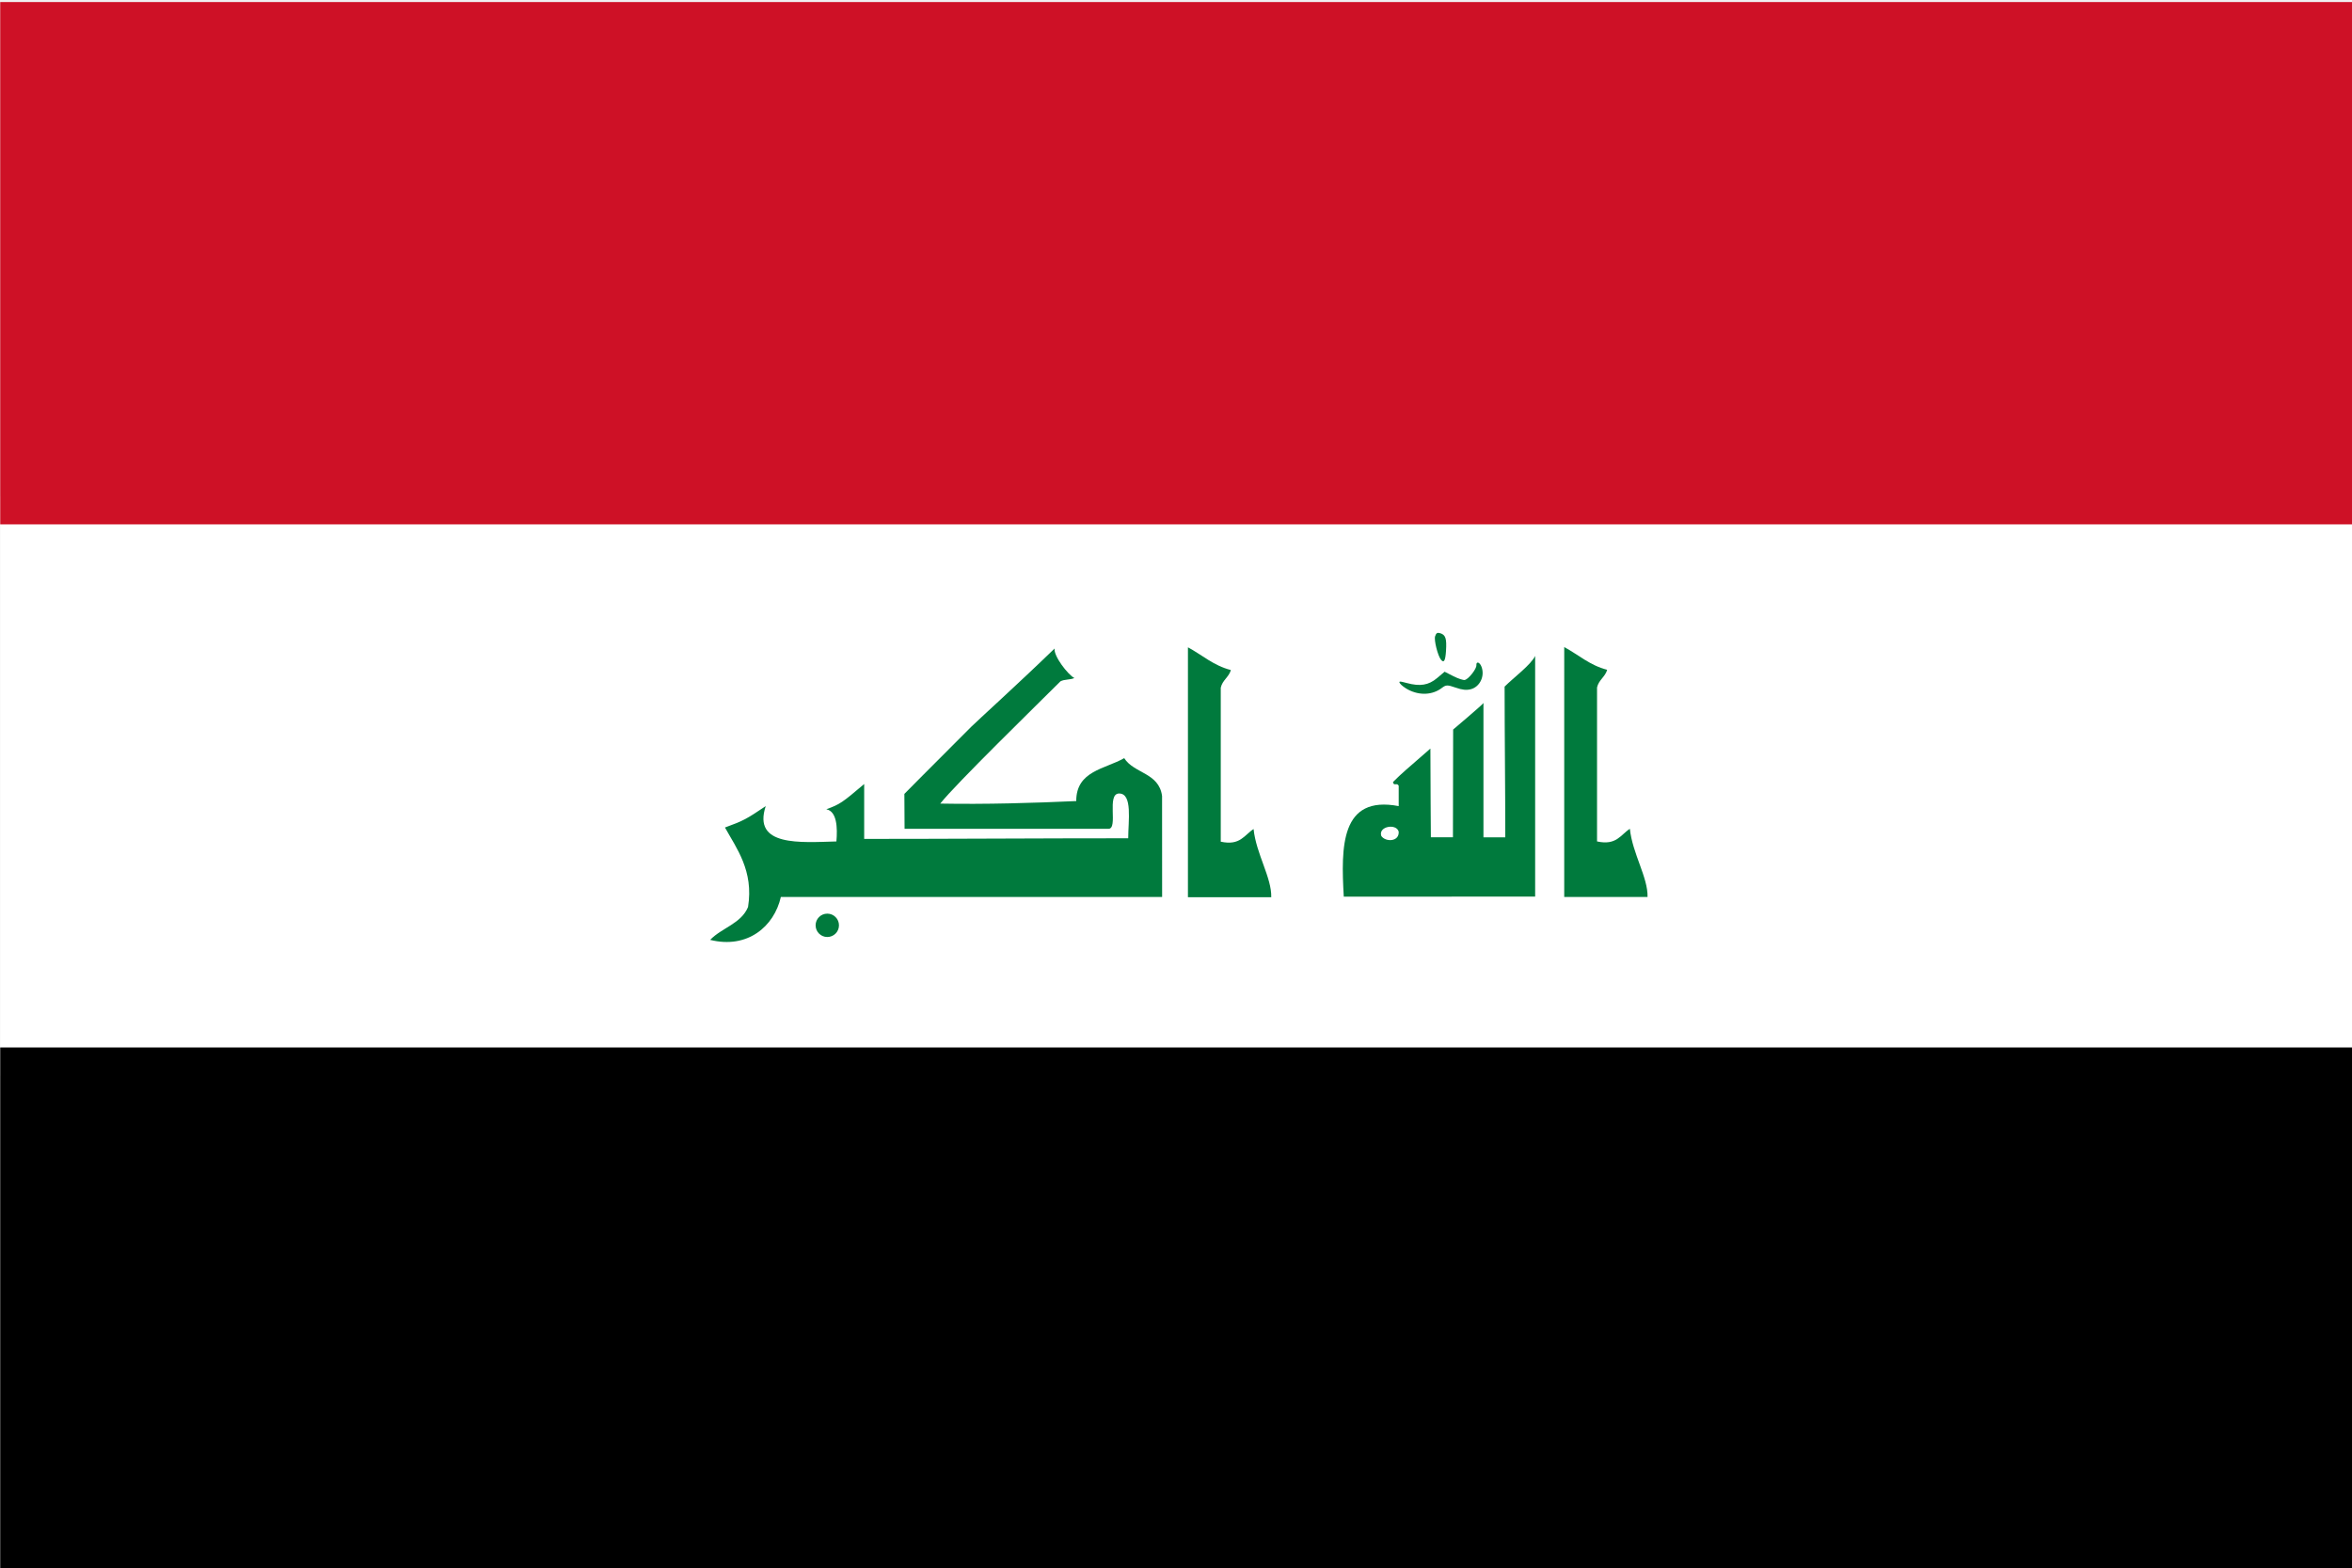
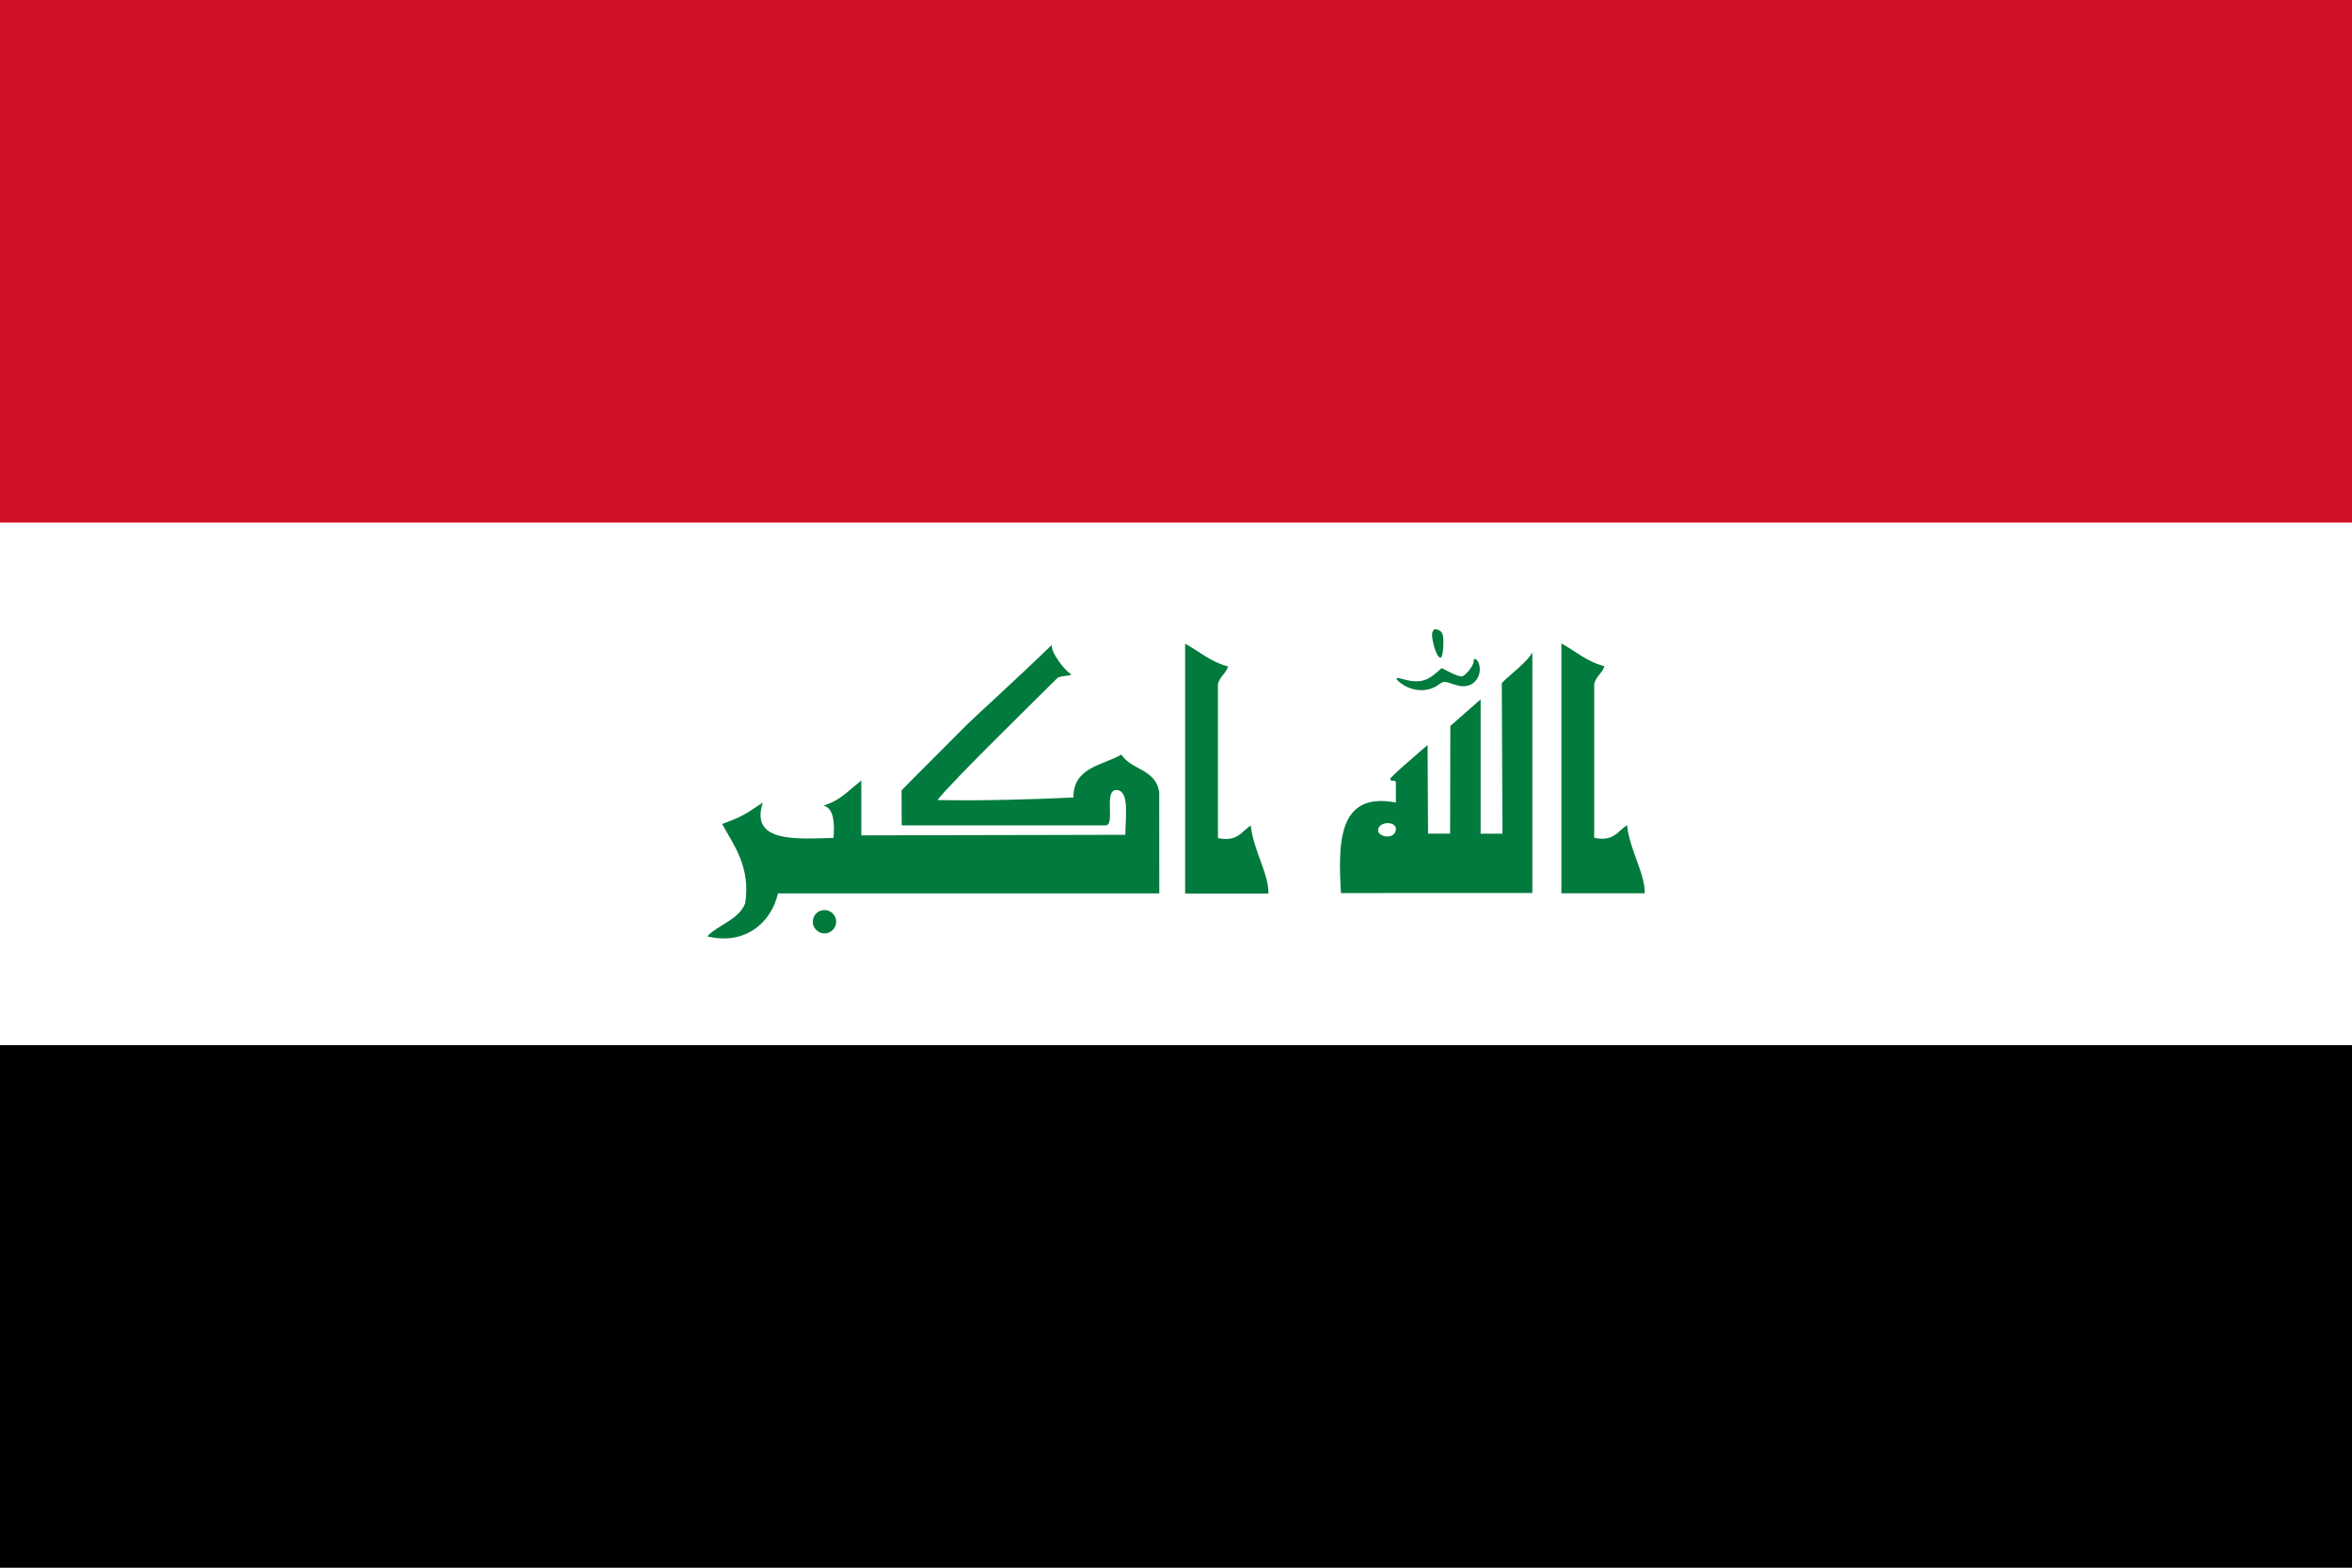
- <svg xmlns="http://www.w3.org/2000/svg" id="Layer_1" x="0px" y="0px" width="411px" height="274px" viewBox="79.461 52.641 411 274" enable-background="new 79.461 52.641 411 274" xml:space="preserve">
-   <defs id="defs32" />
-   <rect id="rect7_1_" x="79.501" y="139.356" fill="#FFFFFF" width="410.998" height="101.287" />
-   <rect id="rect3" x="79.5" y="53" fill="#CF2029" width="410.998" height="91.288" style="fill:#ce1126;fill-opacity:1" />
-   <rect id="rect7" x="79.5" y="235.713" fill="#020202" width="410.998" height="91.287" style="fill:#000000;fill-opacity:1" />
-   <g id="g6" style="fill:#007a3d;fill-opacity:1">
-     <g id="g8" style="fill:#007a3d;fill-opacity:1">
-       <g id="g10" style="fill:#007a3d;fill-opacity:1">
-         <path fill="#119B4A" d="M325.525,173.177c-0.558-0.294-1.186-0.767-1.395-1.053c-0.314-0.439-0.131-0.456,1.163-0.105     c2.319,0.629,3.815,0.384,5.298-0.872l1.308-1.103l1.54,0.784c0.848,0.428,1.748,0.724,2.008,0.656     c0.667-0.176,2.05-1.95,2.005-2.564c-0.054-0.759,0.587-0.569,0.896,0.263c0.615,1.631-0.281,3.503-1.865,3.918     c-0.774,0.202-1.488,0.127-2.659-0.28c-1.439-0.502-1.684-0.495-2.406,0.057C329.801,174.118,327.549,174.234,325.525,173.177z" id="path12" style="fill:#007a3d;fill-opacity:1" />
-         <path fill="#119B4A" d="M331.258,167.935c-0.563-0.716-1.239-3.423-1.02-4.088c0.192-0.575,0.39-0.69,0.914-0.526     c0.918,0.287,1.13,0.92,0.993,3.063C332.038,168.132,331.779,168.591,331.258,167.935z" id="path14" style="fill:#007a3d;fill-opacity:1" />
-       </g>
-       <path fill="#119B4A" d="M263.743,165.991c-0.185,1.31,2.325,4.567,3.458,5.157c-0.77,0.345-1.728,0.189-2.434,0.577    c-3.948,3.948-18.367,18.005-21,21.366c7.799,0.154,16.449-0.106,23.761-0.44c-0.007-5.299,5.018-5.573,8.381-7.503    c1.73,2.725,6.075,2.516,6.618,6.618c0,4.91,0.009,12.306,0.009,17.646c-22.059,0-44.566,0-66.625,0    c-1.172,5.176-5.844,9.125-12.354,7.5c2.014-2.103,5.406-2.827,6.619-5.734c1.025-6.365-2.045-10.296-4.031-13.907    c3.284-1.195,3.782-1.493,7.121-3.737c-2.343,7.12,6.091,6.338,12.353,6.175c0.211-2.417,0.089-5.271-1.766-5.624    c2.396-0.87,2.794-1.168,6.619-4.412c0,2.942,0,6.652,0,9.592c14.886,0,30.943-0.111,46.139-0.111    c0-3.002,0.795-7.824-1.581-7.824c-2.269,0-0.107,6.173-1.87,6.173s-23.719,0-35.63,0c0-1.328-0.034-4.104-0.034-6.104    c1.51-1.511,1.331-1.38,11.648-11.698C250.172,178.672,257.41,172.134,263.743,165.991z" id="path16" style="fill:#007a3d;fill-opacity:1" />
-       <path fill="#119B4A" d="M352.803,165.737c2.488,1.338,4.457,3.191,7.502,3.971c-0.353,1.26-1.475,1.759-1.769,3.087    c0,8.97,0,17.941,0,26.91c3.402,0.75,4.118-1.178,5.737-2.205c0.442,4.307,3.185,8.53,3.088,11.91c-4.851,0-9.706,0-14.559,0    C352.803,194.855,352.803,180.296,352.803,165.737z" id="path18" style="fill:#007a3d;fill-opacity:1" />
-       <path fill="#119B4A" d="M333.391,180.149c0,0,5.296-4.471,5.296-4.643c0,7.646,0,15.837,0,23.485l3.814-0.006    c0-8.948-0.118-18.023-0.118-26.338c1.548-1.549,4.58-3.792,5.338-5.359c0,15.987,0,29.519,0,42.059    c-10.746,0-30.793,0.013-33.443,0.013c-0.493-8.73-0.577-17.771,9.599-15.827c0-1.488,0-2.369,0-3.562    c-0.31-0.609-0.868,0.147-0.998-0.645c1.616-1.617,2.163-2.029,6.538-5.851c0,4.612,0.081,15.499,0.081,15.499    c1.07,0,3.153,0.004,3.857,0.004C333.356,198.979,333.391,180.75,333.391,180.149z M320.837,198.751    c0.716,1.075,3.155,1.056,3.04-0.755C323.466,196.503,320.262,197.072,320.837,198.751z" id="path20" style="fill:#007a3d;fill-opacity:1" />
-       <circle fill="#119B4A" cx="224.026" cy="214.369" r="2.042" id="circle22" style="fill:#007a3d;fill-opacity:1" />
-       <path fill="#119B4A" d="M341.175,199.295" id="path24" style="fill:#007a3d;fill-opacity:1" />
-       <path fill="#119B4A" d="M329.451,199.295" id="path26" style="fill:#007a3d;fill-opacity:1" />
-       <path fill="#119B4A" d="M287.048,165.779c2.488,1.339,4.457,3.191,7.502,3.971c-0.353,1.26-1.476,1.759-1.768,3.087    c0,8.97,0,17.94,0,26.911c3.401,0.749,4.117-1.179,5.736-2.206c0.441,4.307,3.185,8.529,3.088,11.91c-4.851,0-9.706,0-14.559,0    C287.048,194.897,287.048,180.338,287.048,165.779z" id="path28" style="fill:#007a3d;fill-opacity:1" />
-     </g>
+ <svg xmlns="http://www.w3.org/2000/svg" height="600" width="900">
+   <path d="M0 0h900v600H0z" fill="#ce1126" />
+   <path d="M0 200h900v400H0z" fill="#fff" />
+   <path d="M0 400h900v200H0z" />
+   <g transform="translate(-.997 -.59) scale(2.18978)" fill="#007a3d">
+     <path d="M246.026 120.178c-.558-.295-1.186-.768-1.395-1.054-.314-.438-.132-.456 1.163-.104 2.318.63 3.814.383 5.298-.873l1.308-1.103 1.54.784c.848.428 1.748.725 2.008.656.667-.176 2.05-1.95 2.005-2.564-.054-.76.587-.568.896.264.615 1.63-.28 3.502-1.865 3.918-.773.2-1.488.127-2.66-.28-1.438-.502-1.684-.494-2.405.058-1.618 1.24-3.87 1.355-5.894.3zm5.734-5.242c-.563-.717-1.24-3.424-1.02-4.088.192-.576.4-.7.914-.527.918.287 1.13.92.993 3.064-.107 1.747-.366 2.206-.886 1.55zM184.244 113c-.185 1.3 2.325 4.568 3.458 5.158-.77.345-1.728.188-2.434.576-3.948 3.948-18.367 18.006-21 21.366 7.8.154 16.448-.106 23.76-.44-.007-5.3 5.018-5.572 8.38-7.502 1.73 2.725 6.075 2.516 6.618 6.617l.01 17.646H136.4c-1.172 5.176-5.844 9.125-12.354 7.5 2.014-2.104 5.405-2.827 6.62-5.734 1.024-6.365-2.046-10.296-4.03-13.906 3.284-1.195 3.782-1.494 7.12-3.737-2.344 7.12 6.1 6.338 12.353 6.175.2-2.417.1-5.27-1.766-5.624 2.396-.87 2.794-1.168 6.62-4.412v9.593l46.14-.1c0-3.002.795-7.824-1.58-7.824-2.27 0-.107 6.173-1.87 6.173h-35.63L158 138.4c1.5-1.5 1.33-1.38 11.648-11.697 1.028-1.03 8.266-7.568 14.6-13.713zm89.06-.264c2.487 1.34 4.457 3.2 7.502 3.972-.354 1.26-1.476 1.76-1.77 3.087v26.9c3.402.75 4.118-1.178 5.737-2.205.442 4.307 3.186 8.53 3.088 11.9H273.3l.002-43.674zm-19.412 14.412l5.296-4.643v23.484l3.814-.006-.118-26.338c1.548-1.55 4.58-3.8 5.338-5.358v42.06l-33.443.012c-.493-8.73-.577-17.77 9.6-15.826v-3.563c-.3-.6-.868.147-.998-.645 1.615-1.617 2.163-2.03 6.538-5.852l.08 15.5 3.857.004c.001.002.036-18.227.036-18.83zM241.34 145.75c.716 1.075 3.154 1.056 3.04-.755-.4-1.493-3.616-.924-3.04.755z" />
+     <circle cx="144.527" cy="161.369" r="2.042" />
+     <path d="M207.55 112.78c2.488 1.34 4.457 3.19 7.502 3.97-.353 1.26-1.476 1.76-1.768 3.087v26.91c3.4.75 4.117-1.18 5.736-2.206.44 4.308 3.185 8.528 3.088 11.9h-14.56l.002-43.673z" />
  </g>
</svg>
